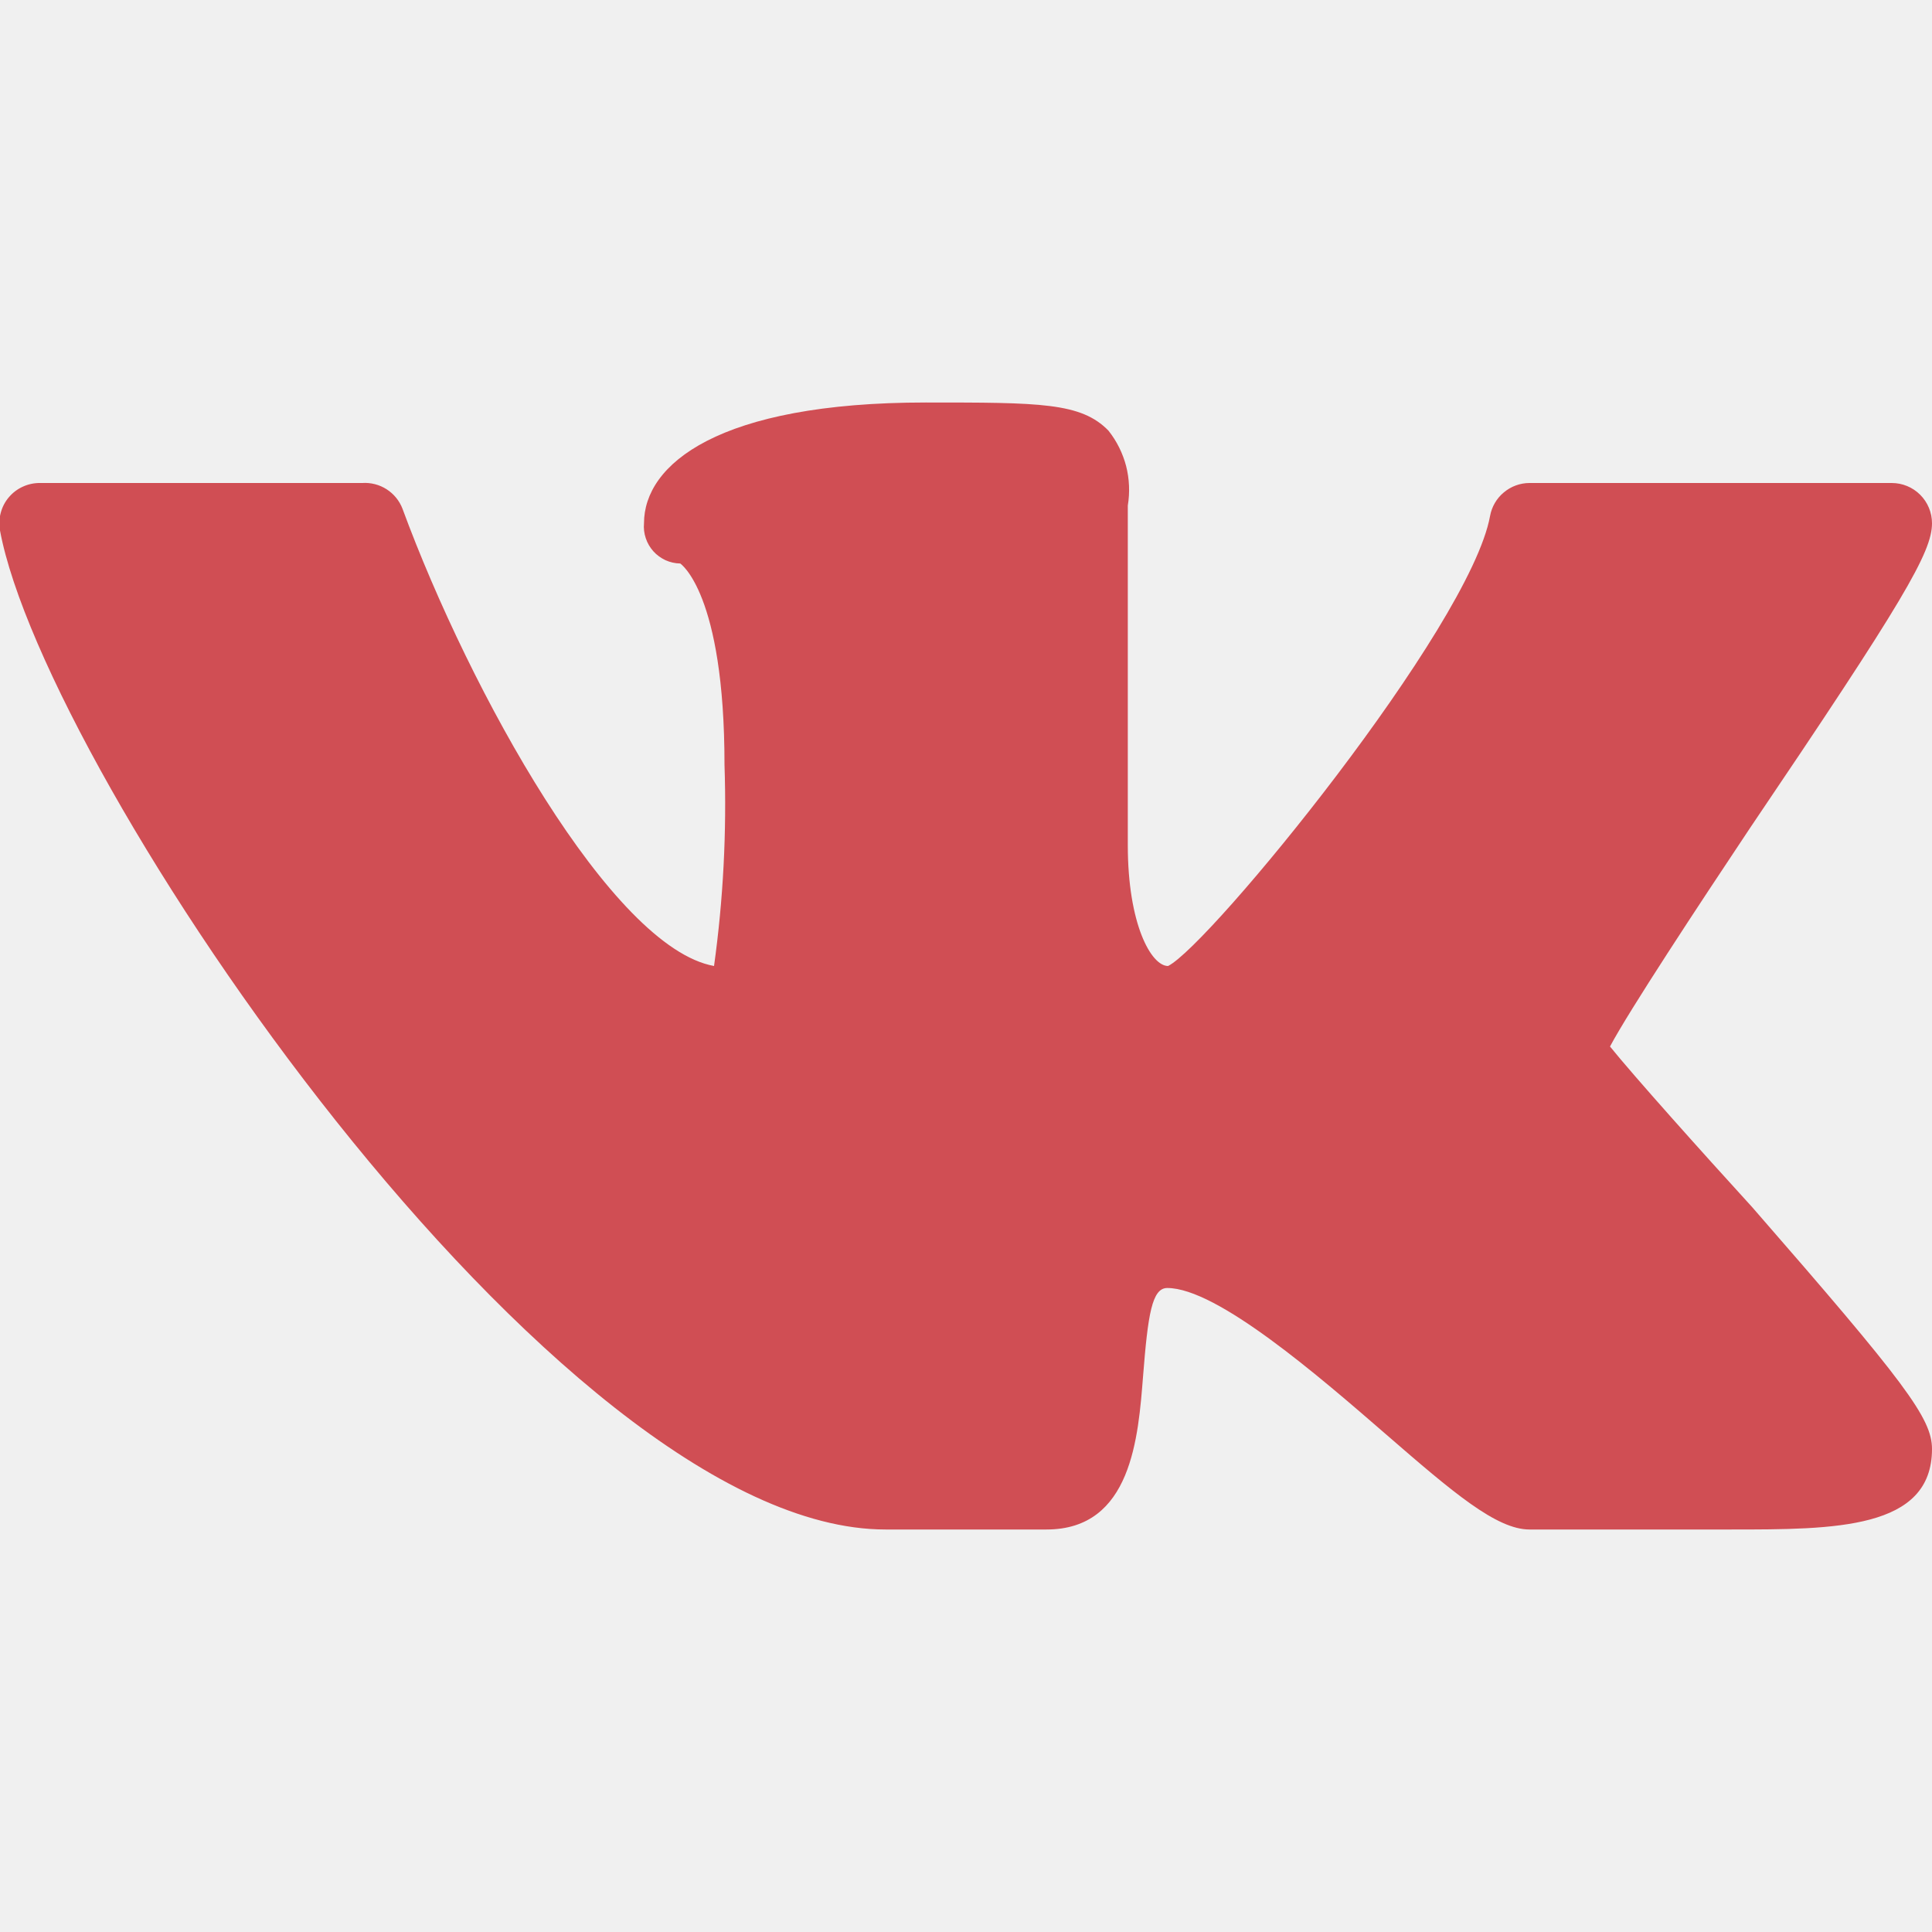
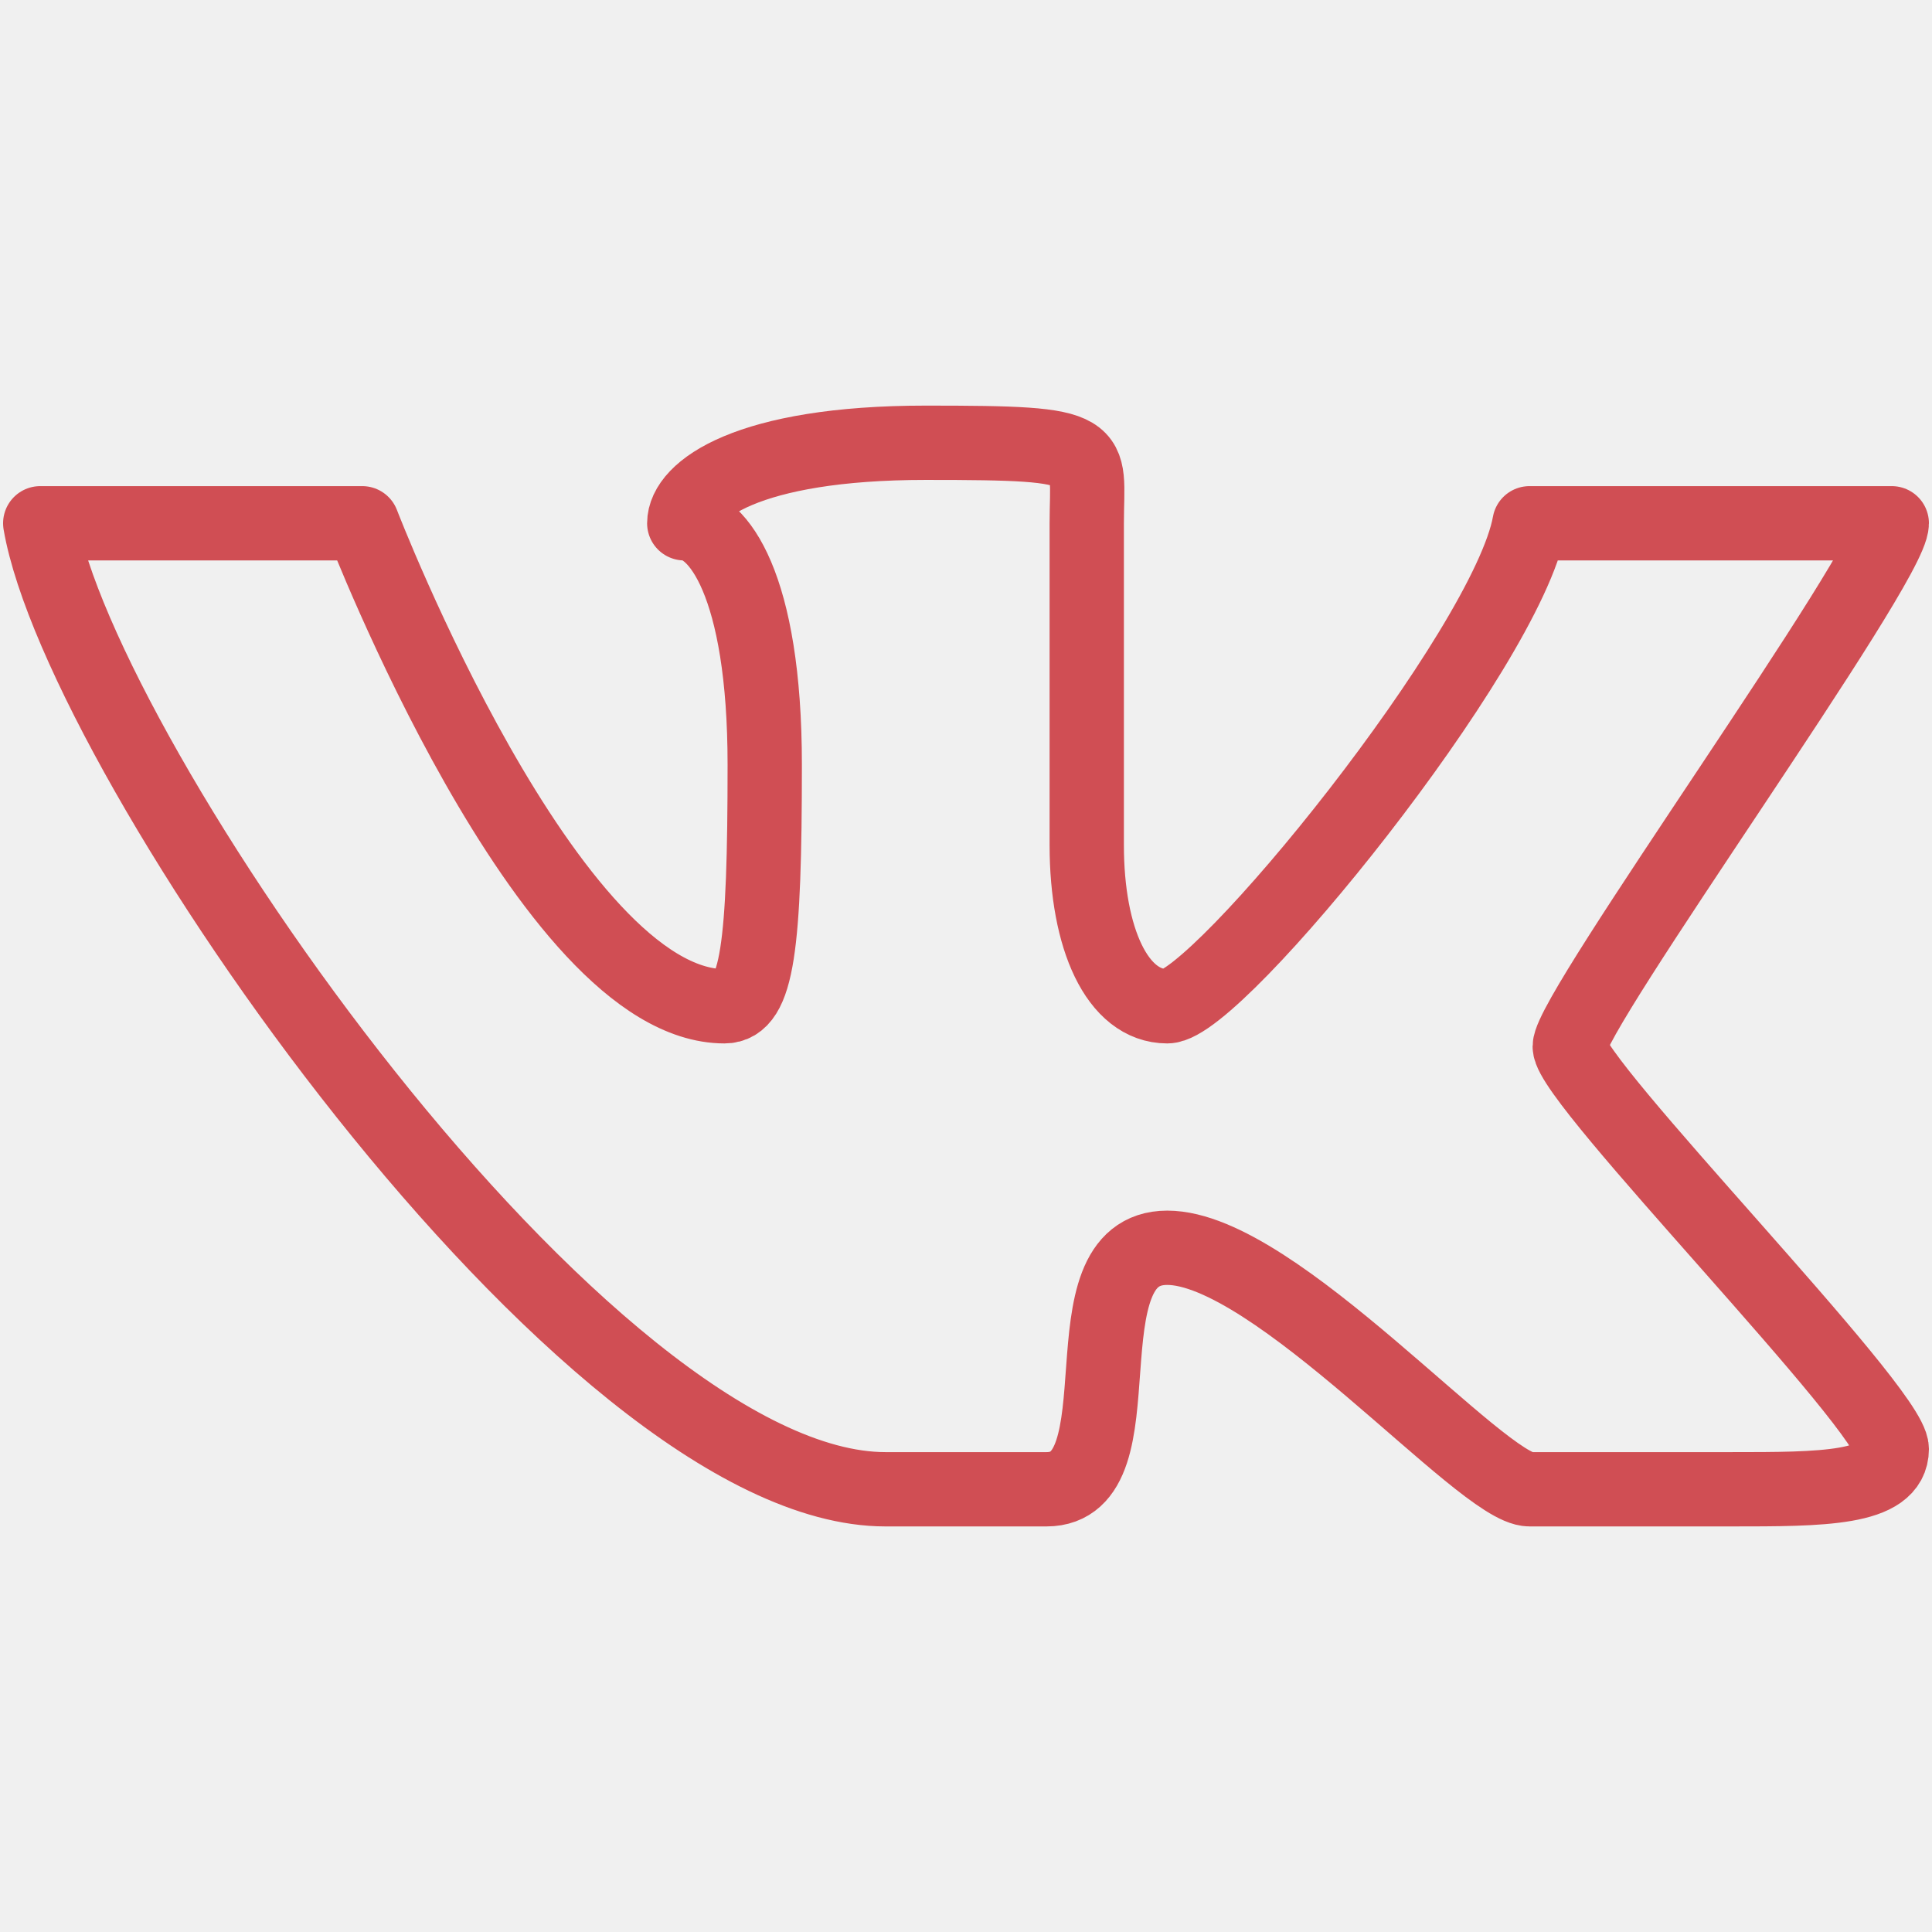
- <svg xmlns="http://www.w3.org/2000/svg" width="24" height="24" viewBox="0 0 24 24" fill="none">
-   <g clip-path="url(#clip0)">
-     <path d="M20 13C20.24 12.55 21.09 11.26 21.73 10.3C23.65 7.46 24 6.86 24 6.5C24 6.367 23.947 6.24 23.853 6.146C23.76 6.053 23.633 6 23.5 6H19C18.883 6 18.77 6.042 18.681 6.117C18.591 6.191 18.531 6.295 18.51 6.41C18.26 7.79 15.02 11.75 14.51 12C14.3 12 14.01 11.48 14.01 10.5V6.28C14.037 6.117 14.03 5.95 13.989 5.789C13.947 5.629 13.873 5.48 13.77 5.35C13.43 5 12.92 5 11.5 5C8.92 5 8 5.77 8 6.5C7.994 6.563 8.002 6.626 8.022 6.686C8.042 6.746 8.074 6.801 8.116 6.848C8.158 6.895 8.21 6.932 8.267 6.959C8.325 6.985 8.387 6.999 8.45 7C8.45 7 9 7.36 9 9.5C9.028 10.335 8.985 11.172 8.87 12C7.6 11.77 5.84 8.6 5 6.32C4.962 6.22 4.892 6.135 4.803 6.078C4.713 6.02 4.606 5.993 4.5 6H0.5C0.426 5.999 0.353 6.014 0.285 6.045C0.218 6.075 0.158 6.12 0.11 6.177C0.062 6.233 0.028 6.299 0.009 6.371C-0.01 6.442 -0.013 6.517 -0 6.59C0.56 9.61 6.91 19 11 19H13C14.06 19 14.14 17.85 14.2 17.09C14.26 16.33 14.31 16 14.5 16C15.12 16 16.39 17.1 17.22 17.82C18.05 18.54 18.59 19 19 19H21.5C22.79 19 24 19 24 18C24 17.62 23.67 17.18 21.77 15C21.14 14.31 20.29 13.36 20 13Z" fill="#D04E54" />
-   </g>
-   <defs>
-     <clipPath id="clip0">
-       <rect width="24" height="24" fill="white" />
-     </clipPath>
-   </defs>
+ <svg xmlns="http://www.w3.org/2000/svg" width="52" height="52" viewBox="0 0 52 52" fill="none">
+   <path d="M1.083 14.084H9.75C9.75 14.084 14.755 27.084 19.5 27.084C20.388 27.084 20.583 25.459 20.583 20.584C20.583 15.709 19.305 14.084 18.417 14.084C18.417 13.195 20.107 11.917 24.917 11.917C29.727 11.917 29.25 12.047 29.25 14.084V22.75C29.25 25.264 30.073 27.084 31.417 27.084C32.76 27.084 40.56 17.464 41.167 14.084H50.917C50.917 15.232 42.25 27.214 42.25 28.167C42.25 29.12 50.917 37.917 50.917 39C50.917 40.084 49.032 40.084 46.583 40.084H41.167C39.888 40.084 34.32 33.584 31.417 33.584C28.513 33.584 30.81 40.084 28.167 40.084H23.833C15.773 40.084 2.167 20.389 1.083 14.084Z" stroke="#D04E54" stroke-width="2" stroke-linecap="round" stroke-linejoin="round" />
</svg>
